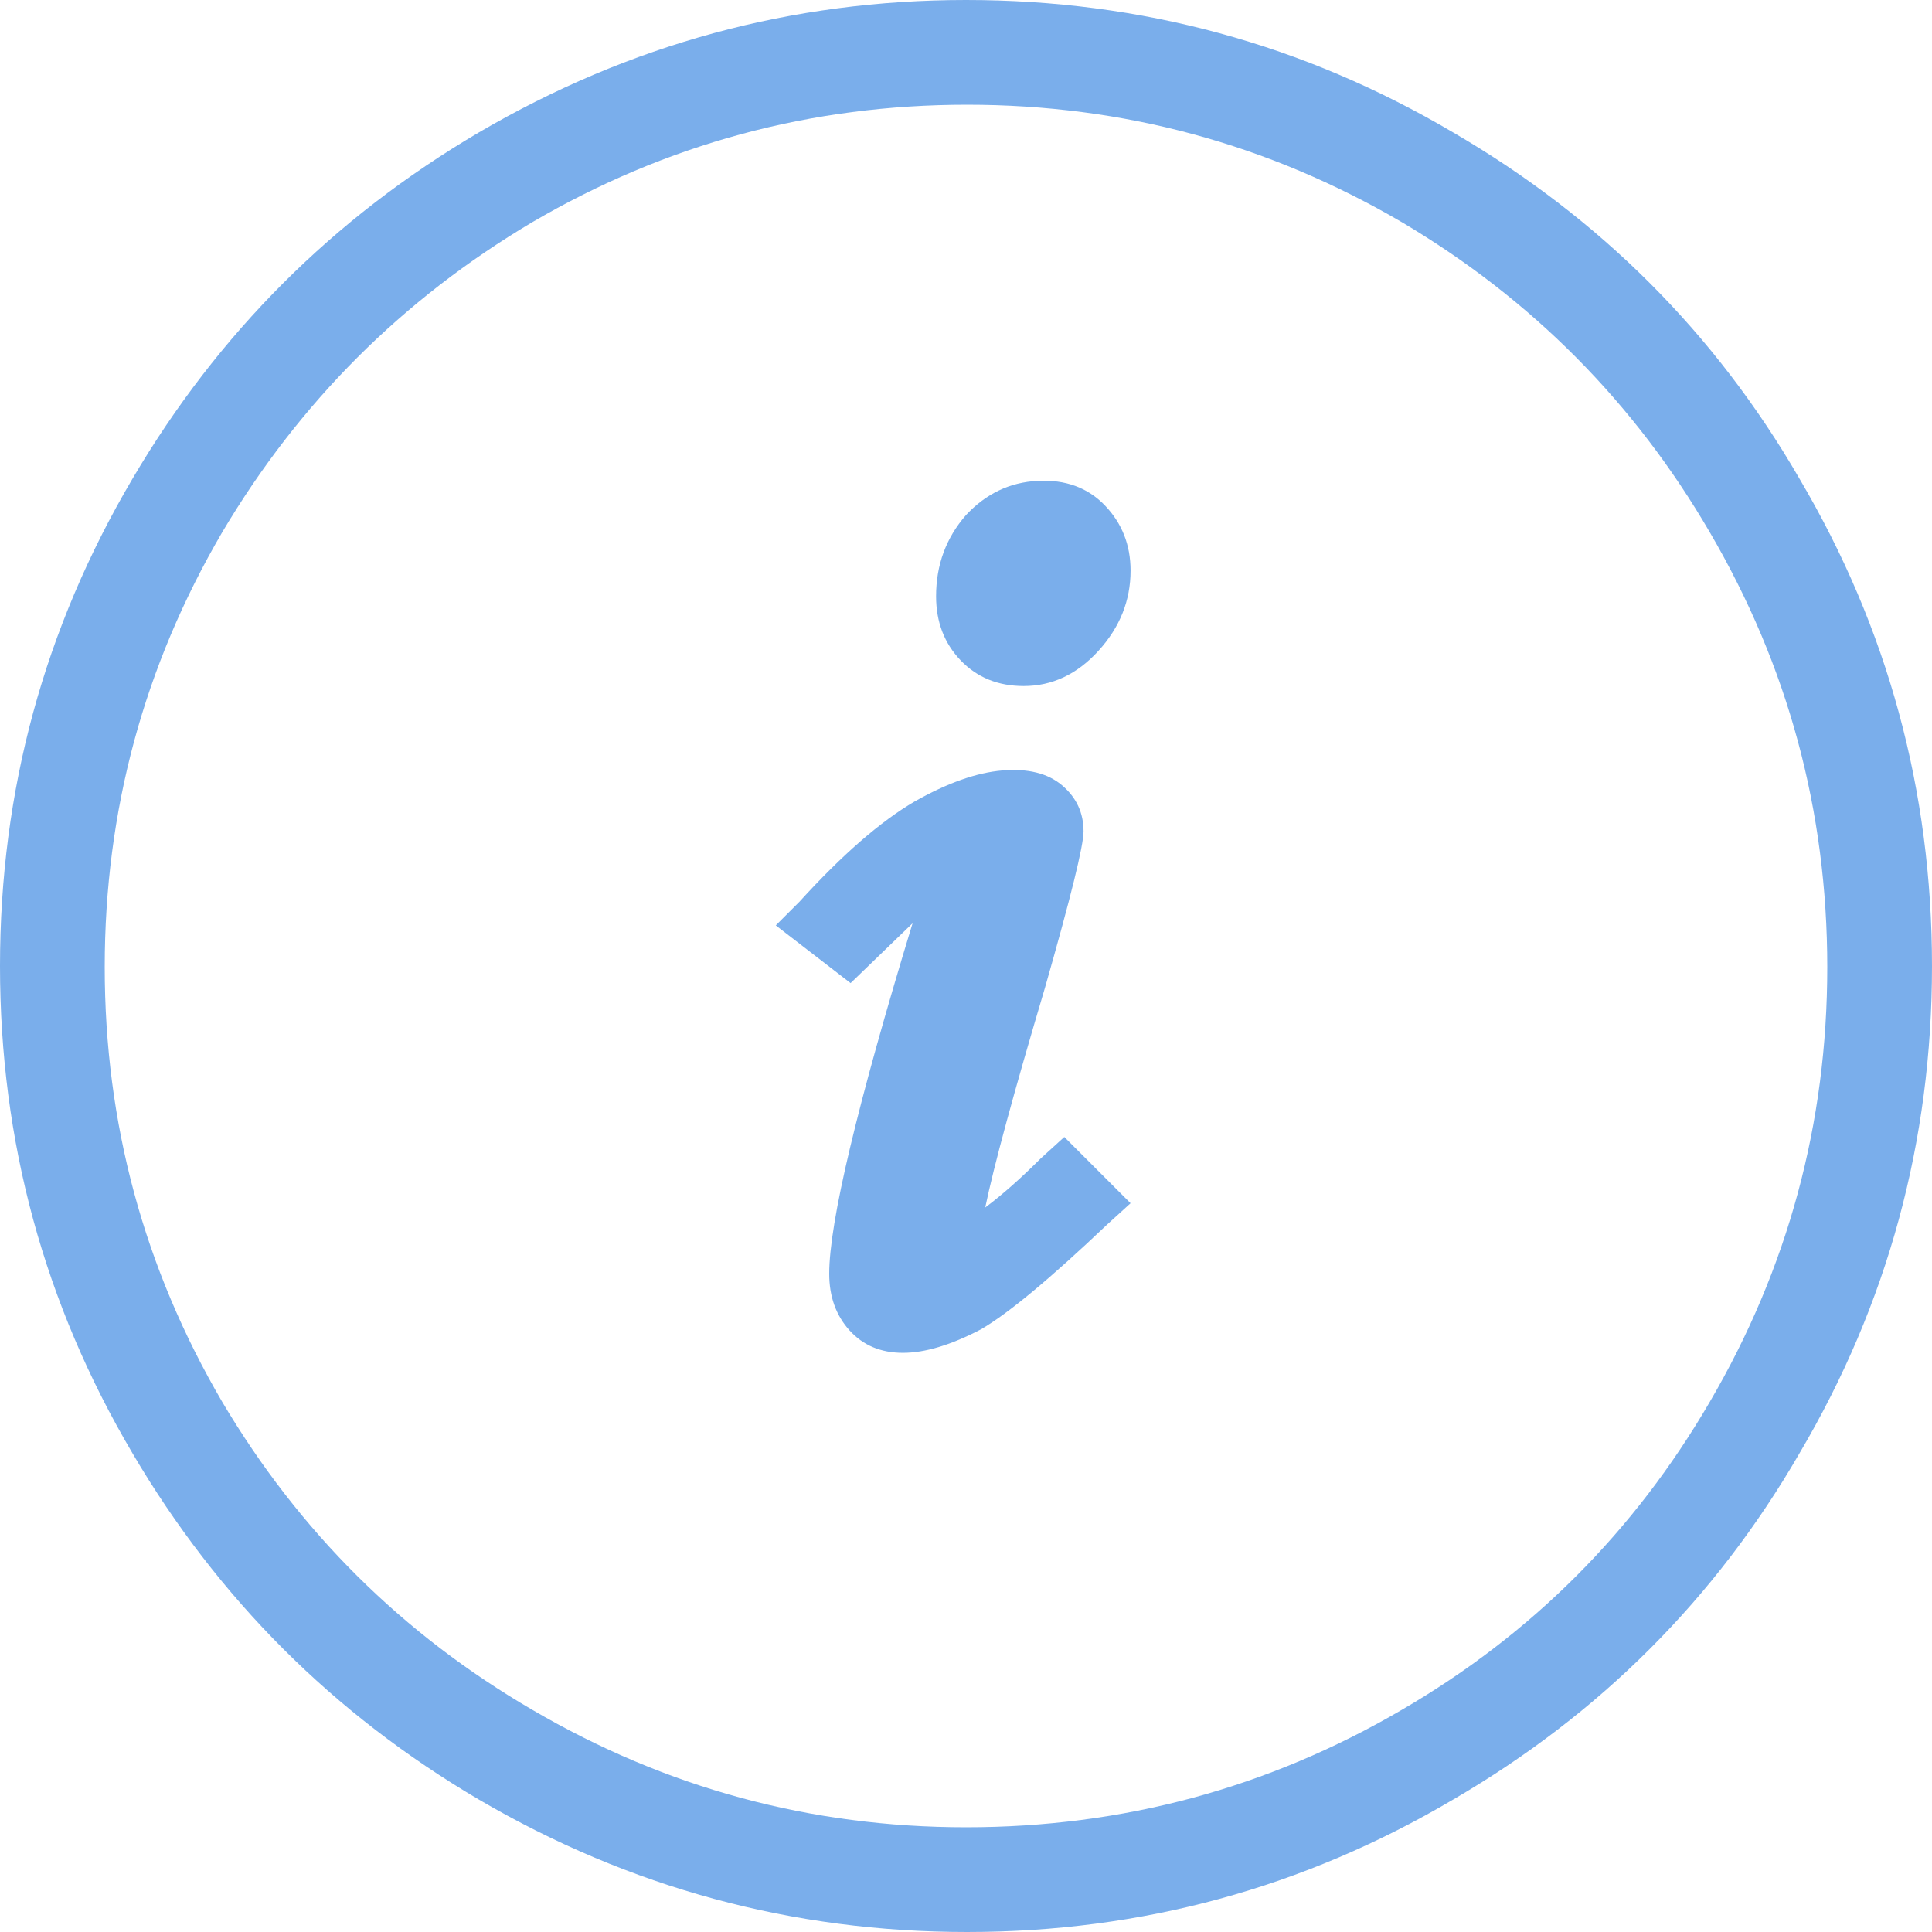
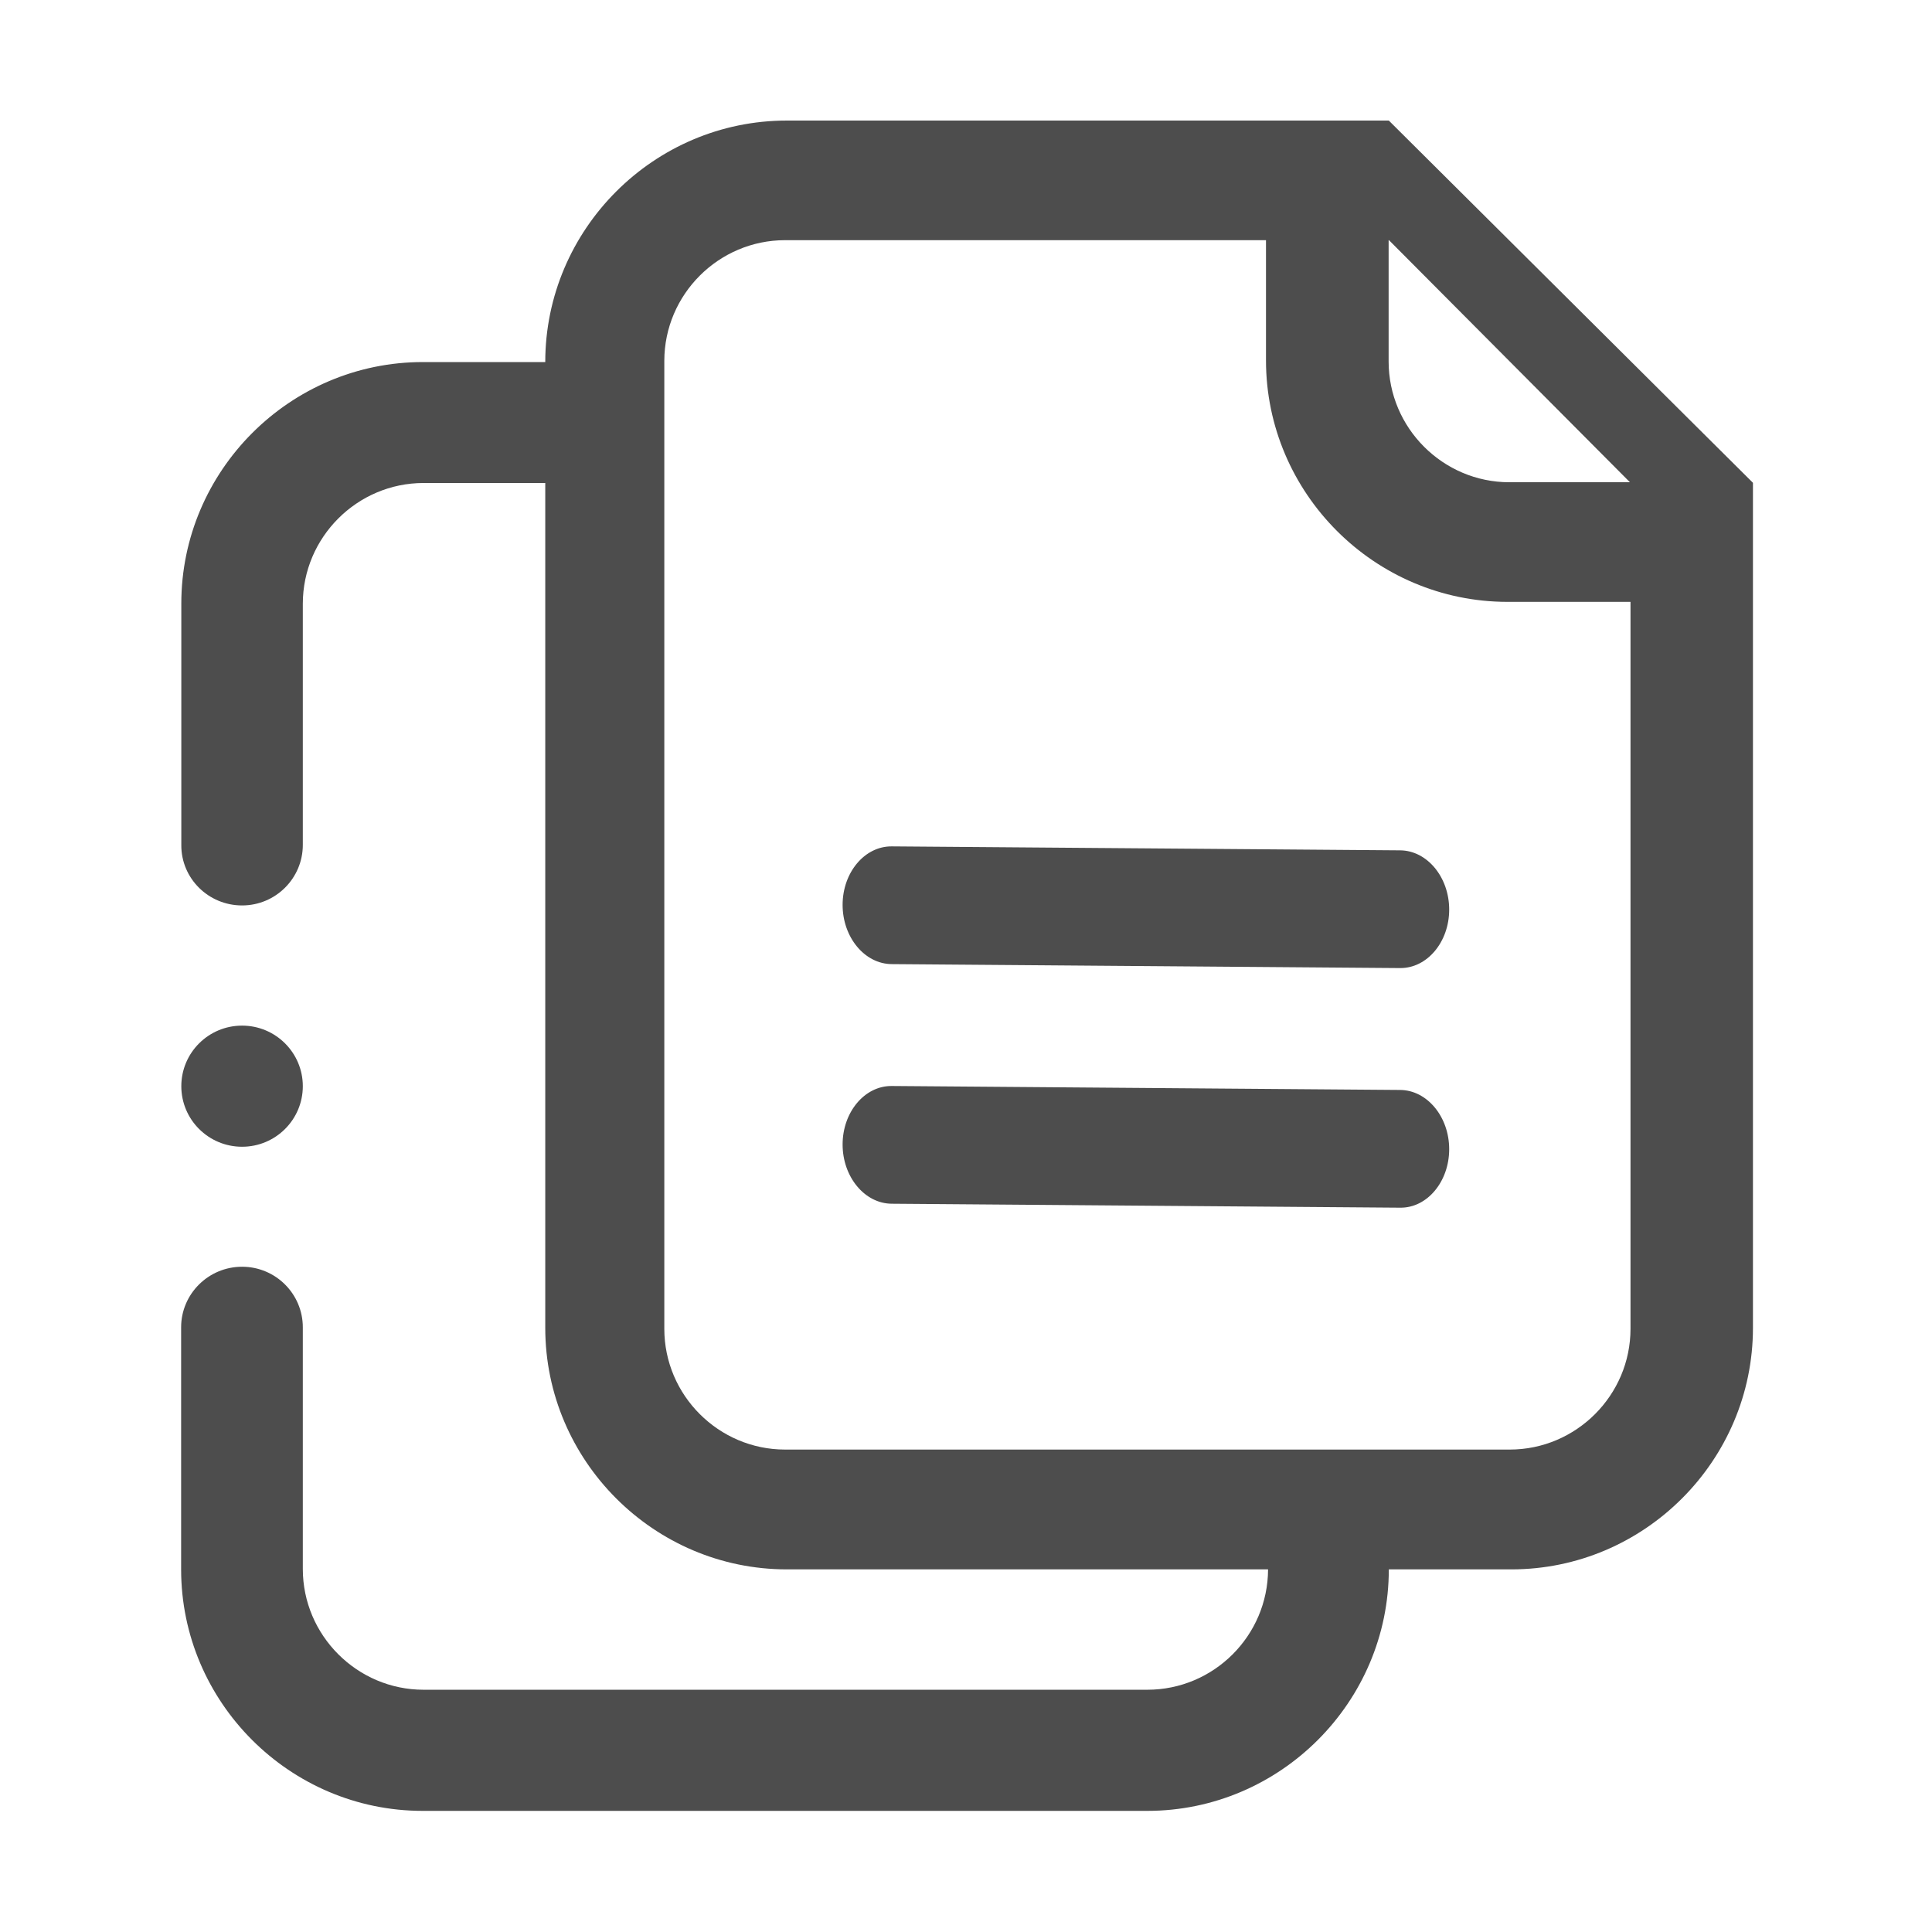
- <svg xmlns="http://www.w3.org/2000/svg" t="1748393240929" class="icon" viewBox="0 0 1024 1024" version="1.1" p-id="18839" width="256" height="256">
-   <path d="M512 0Q373.805 0 253.735 70.23 138.195 138.195 70.23 253.735 0 372.673 0 512t70.23 258.265q67.965 115.54 183.504 183.504 120.071 70.23 258.832 70.23T770.265 953.77q116.673-67.965 183.504-183.504 70.23-118.938 70.23-258.265t-70.23-258.265Q886.938 138.195 770.265 70.23 651.327 0 512 0z m0 968.496q-123.469 0-229.947-62.301-103.08-60.035-164.248-163.115-62.301-106.478-62.301-230.513T117.805 282.053q61.168-103.08 164.248-164.248 106.478-62.301 230.513-62.301T743.08 117.805q103.08 61.168 163.115 164.248 62.301 106.478 62.301 230.513T906.195 743.08q-60.035 103.08-163.115 163.115-106.478 62.301-231.08 62.301z m0-695.504q-15.858 18.124-15.858 43.044 0 20.389 13.027 33.982t33.416 13.593q22.655 0 39.646-18.69t16.991-42.478q0-20.389-13.593-34.549T549.947 254.867q-22.088 1.133-37.947 18.124z m39.646 340.956q-15.858 15.858-29.451 26.053 6.796-32.85 31.717-116.673 20.389-71.363 20.389-82.69 0-14.726-11.327-24.354t-31.717-7.929q-20.389 1.699-46.442 16.425-27.186 15.858-61.168 53.239l-12.46 12.46 39.646 30.584 32.85-31.717q-44.177 144.991-44.177 185.77 0 18.124 10.761 30.018t28.319 11.894q17.558 0 41.345-12.46 21.522-12.46 66.832-55.504l12.46-11.327-35.115-35.115z" p-id="18840" fill="#7aaeeb" />
+ <svg xmlns="http://www.w3.org/2000/svg" viewBox="0 0 1024 1024" width="32" height="32" fill="#4D4D4D" stroke-width="2" stroke-linecap="round" stroke-linejoin="round">
+   <path d="M96.1 575.7a32.2 32.1 0 1 0 64.4 0 32.2 32.1 0 1 0-64.4 0Z" />
+   <path d="M742.1 450.7l-269.5-2.1c-14.3-0.1-26 13.8-26 31s11.7 31.3 26 31.4l269.5 2.1c14.3 0.1 26-13.8 26-31s-11.7-31.3-26-31.4zM742.1 577.7l-269.5-2.1c-14.3-0.1-26 13.8-26 31s11.7 31.3 26 31.4l269.5 2.1c14.3 0.2 26-13.8 26-31s-11.7-31.3-26-31.4z" />
+   <path d="M736.1 63.9H417c-70.4 0-128 57.6-128 128h-64.9c-70.4 0-128 57.6-128 128v128c-0.1 17.7 14.4 32 32.2 32 17.8 0 32.2-14.4 32.2-32.1V320c0-35.2 28.8-64 64-64H289v447.8c0 70.4 57.6 128 128 128h255.1c-0.1 35.2-28.8 63.8-64 63.8H224.5c-35.2 0-64-28.8-64-64V703.5c0-17.7-14.4-32.1-32.2-32.1-17.8 0-32.3 14.4-32.3 32.1v128.3c0 70.4 57.6 128 128 128h384.1c70.4 0 128-57.6 128-128h65c70.4 0 128-57.6 128-128V255.9l-193-192z m0.1 63.4l127.7 128.3H800c-35.2 0-64-28.8-64-64v-64.3h0.2z m64 641H416.1c-35.2 0-64-28.8-64-64v-513c0-35.2 28.8-64 64-64H671V191c0 70.4 57.6 128 128 128h65.2v385.3c0 35.2-28.8 64-64 64z" />
</svg>
